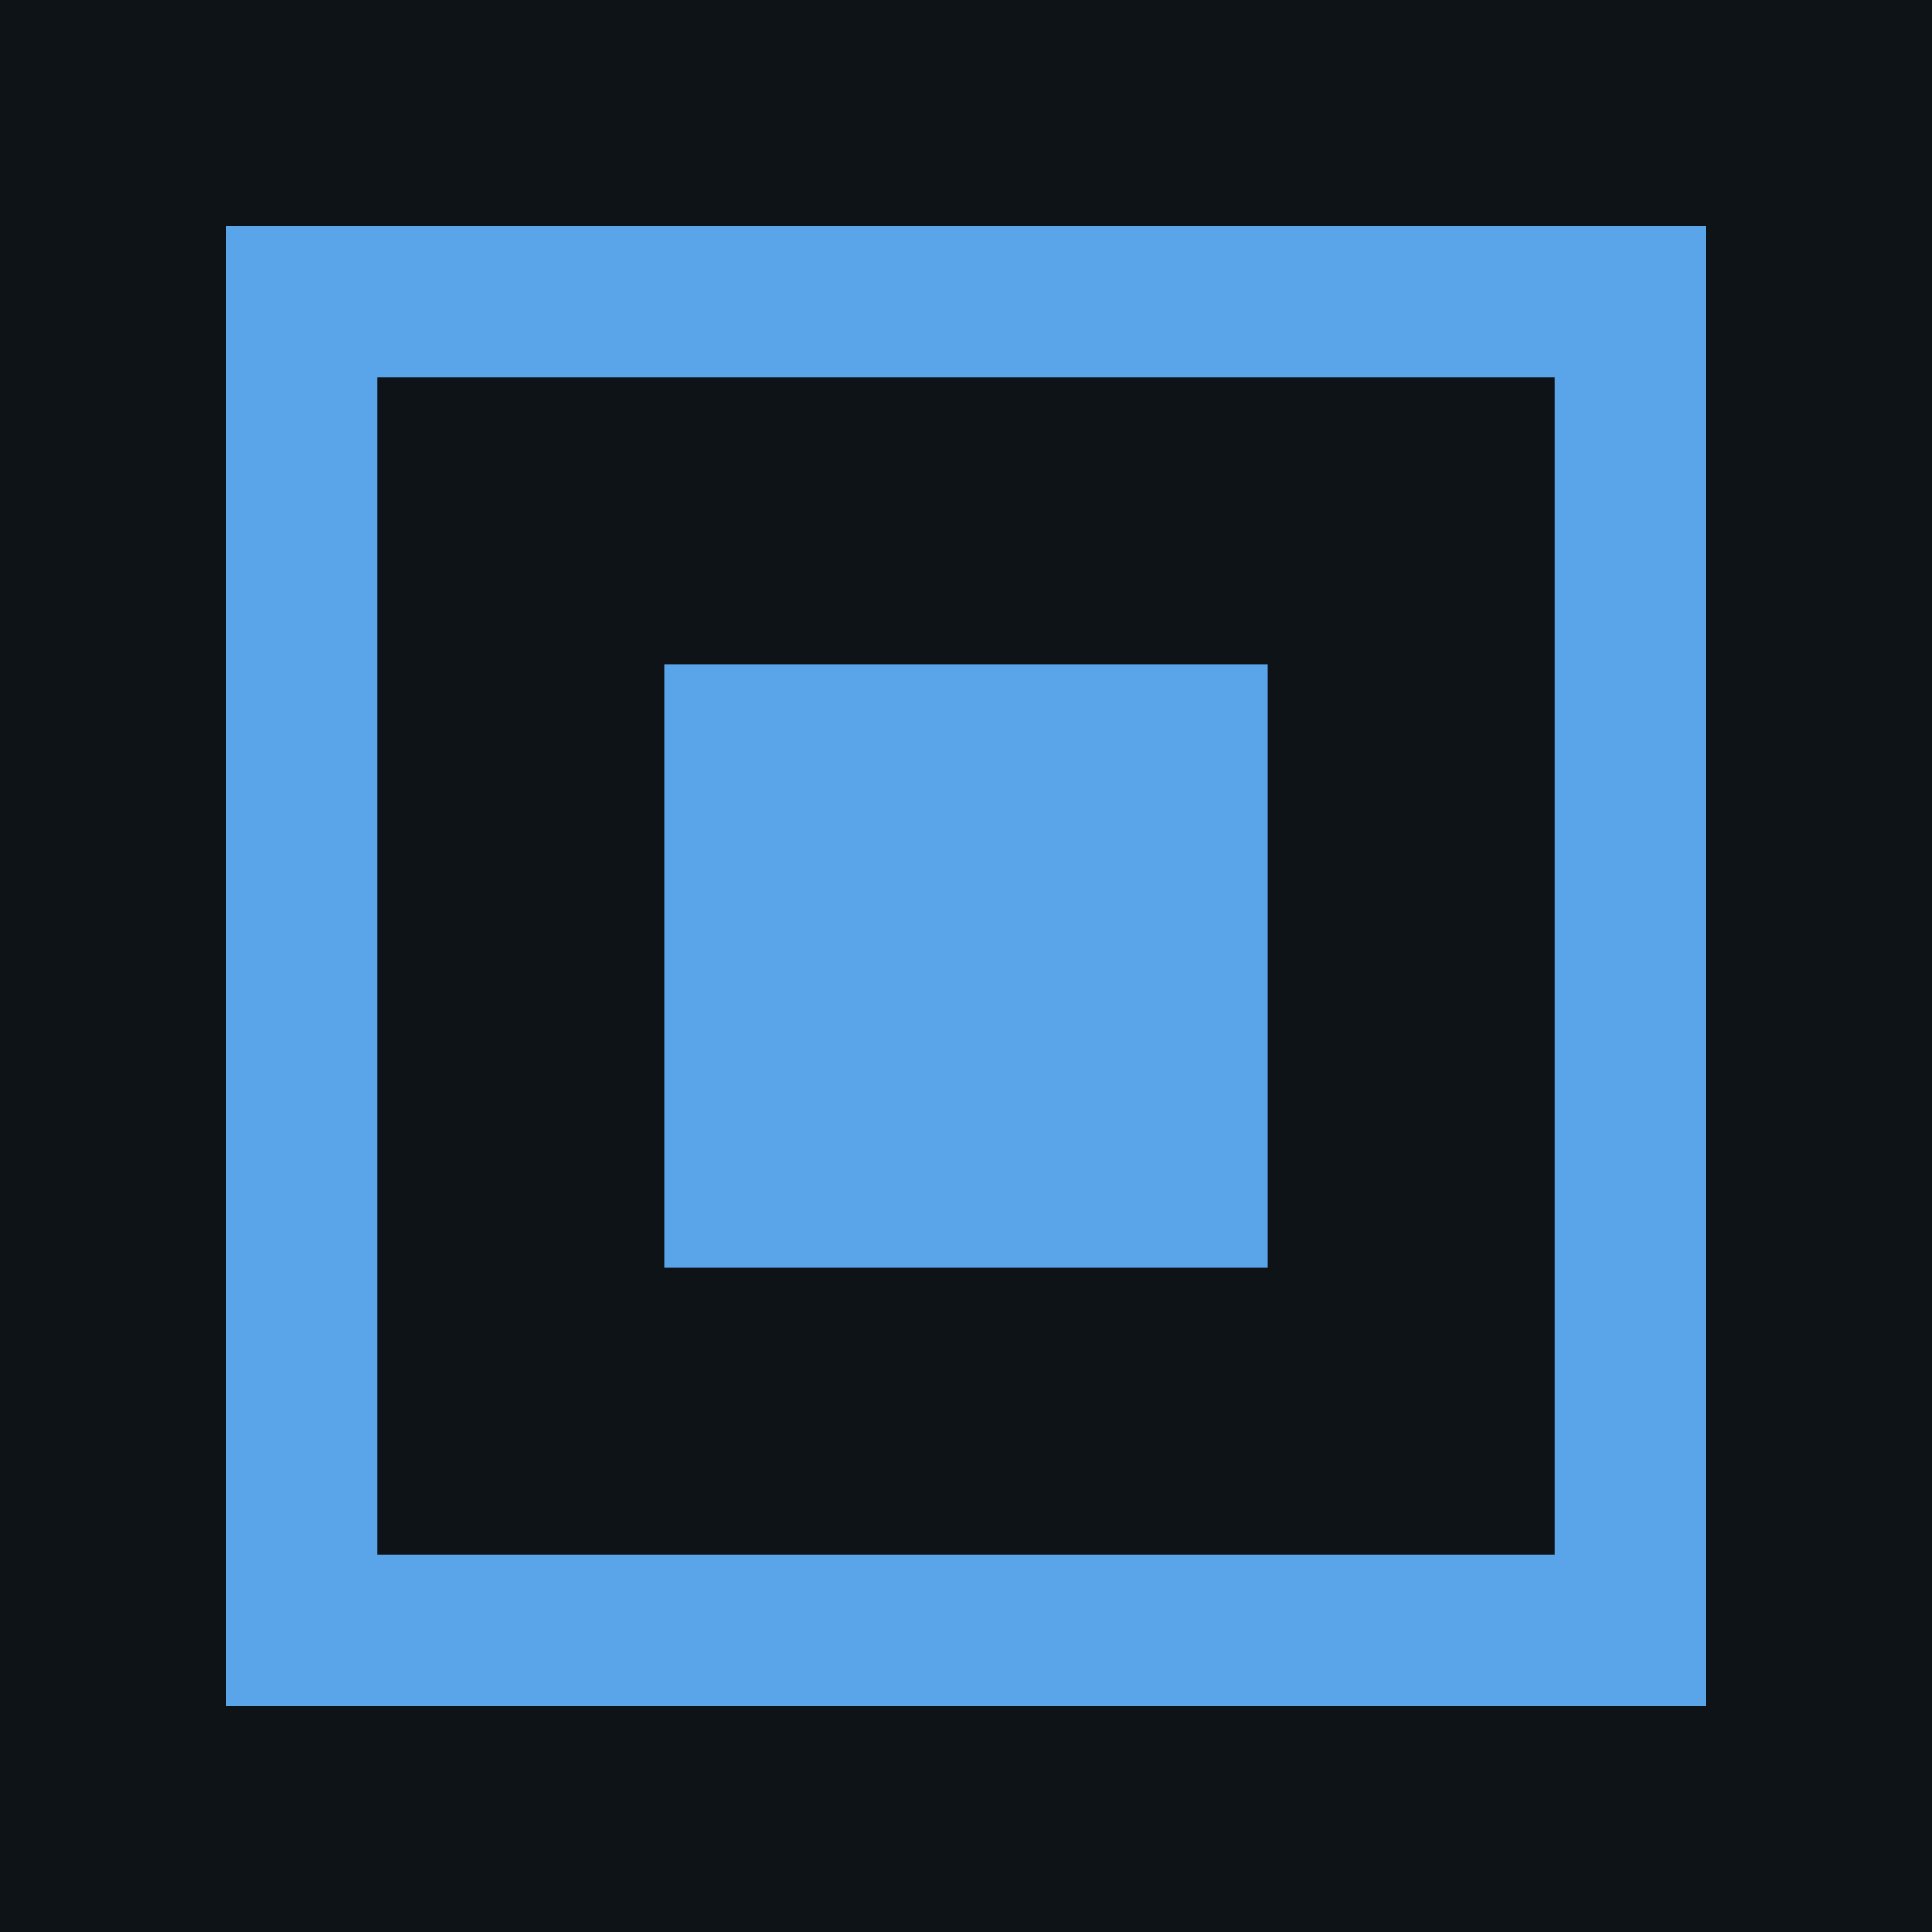
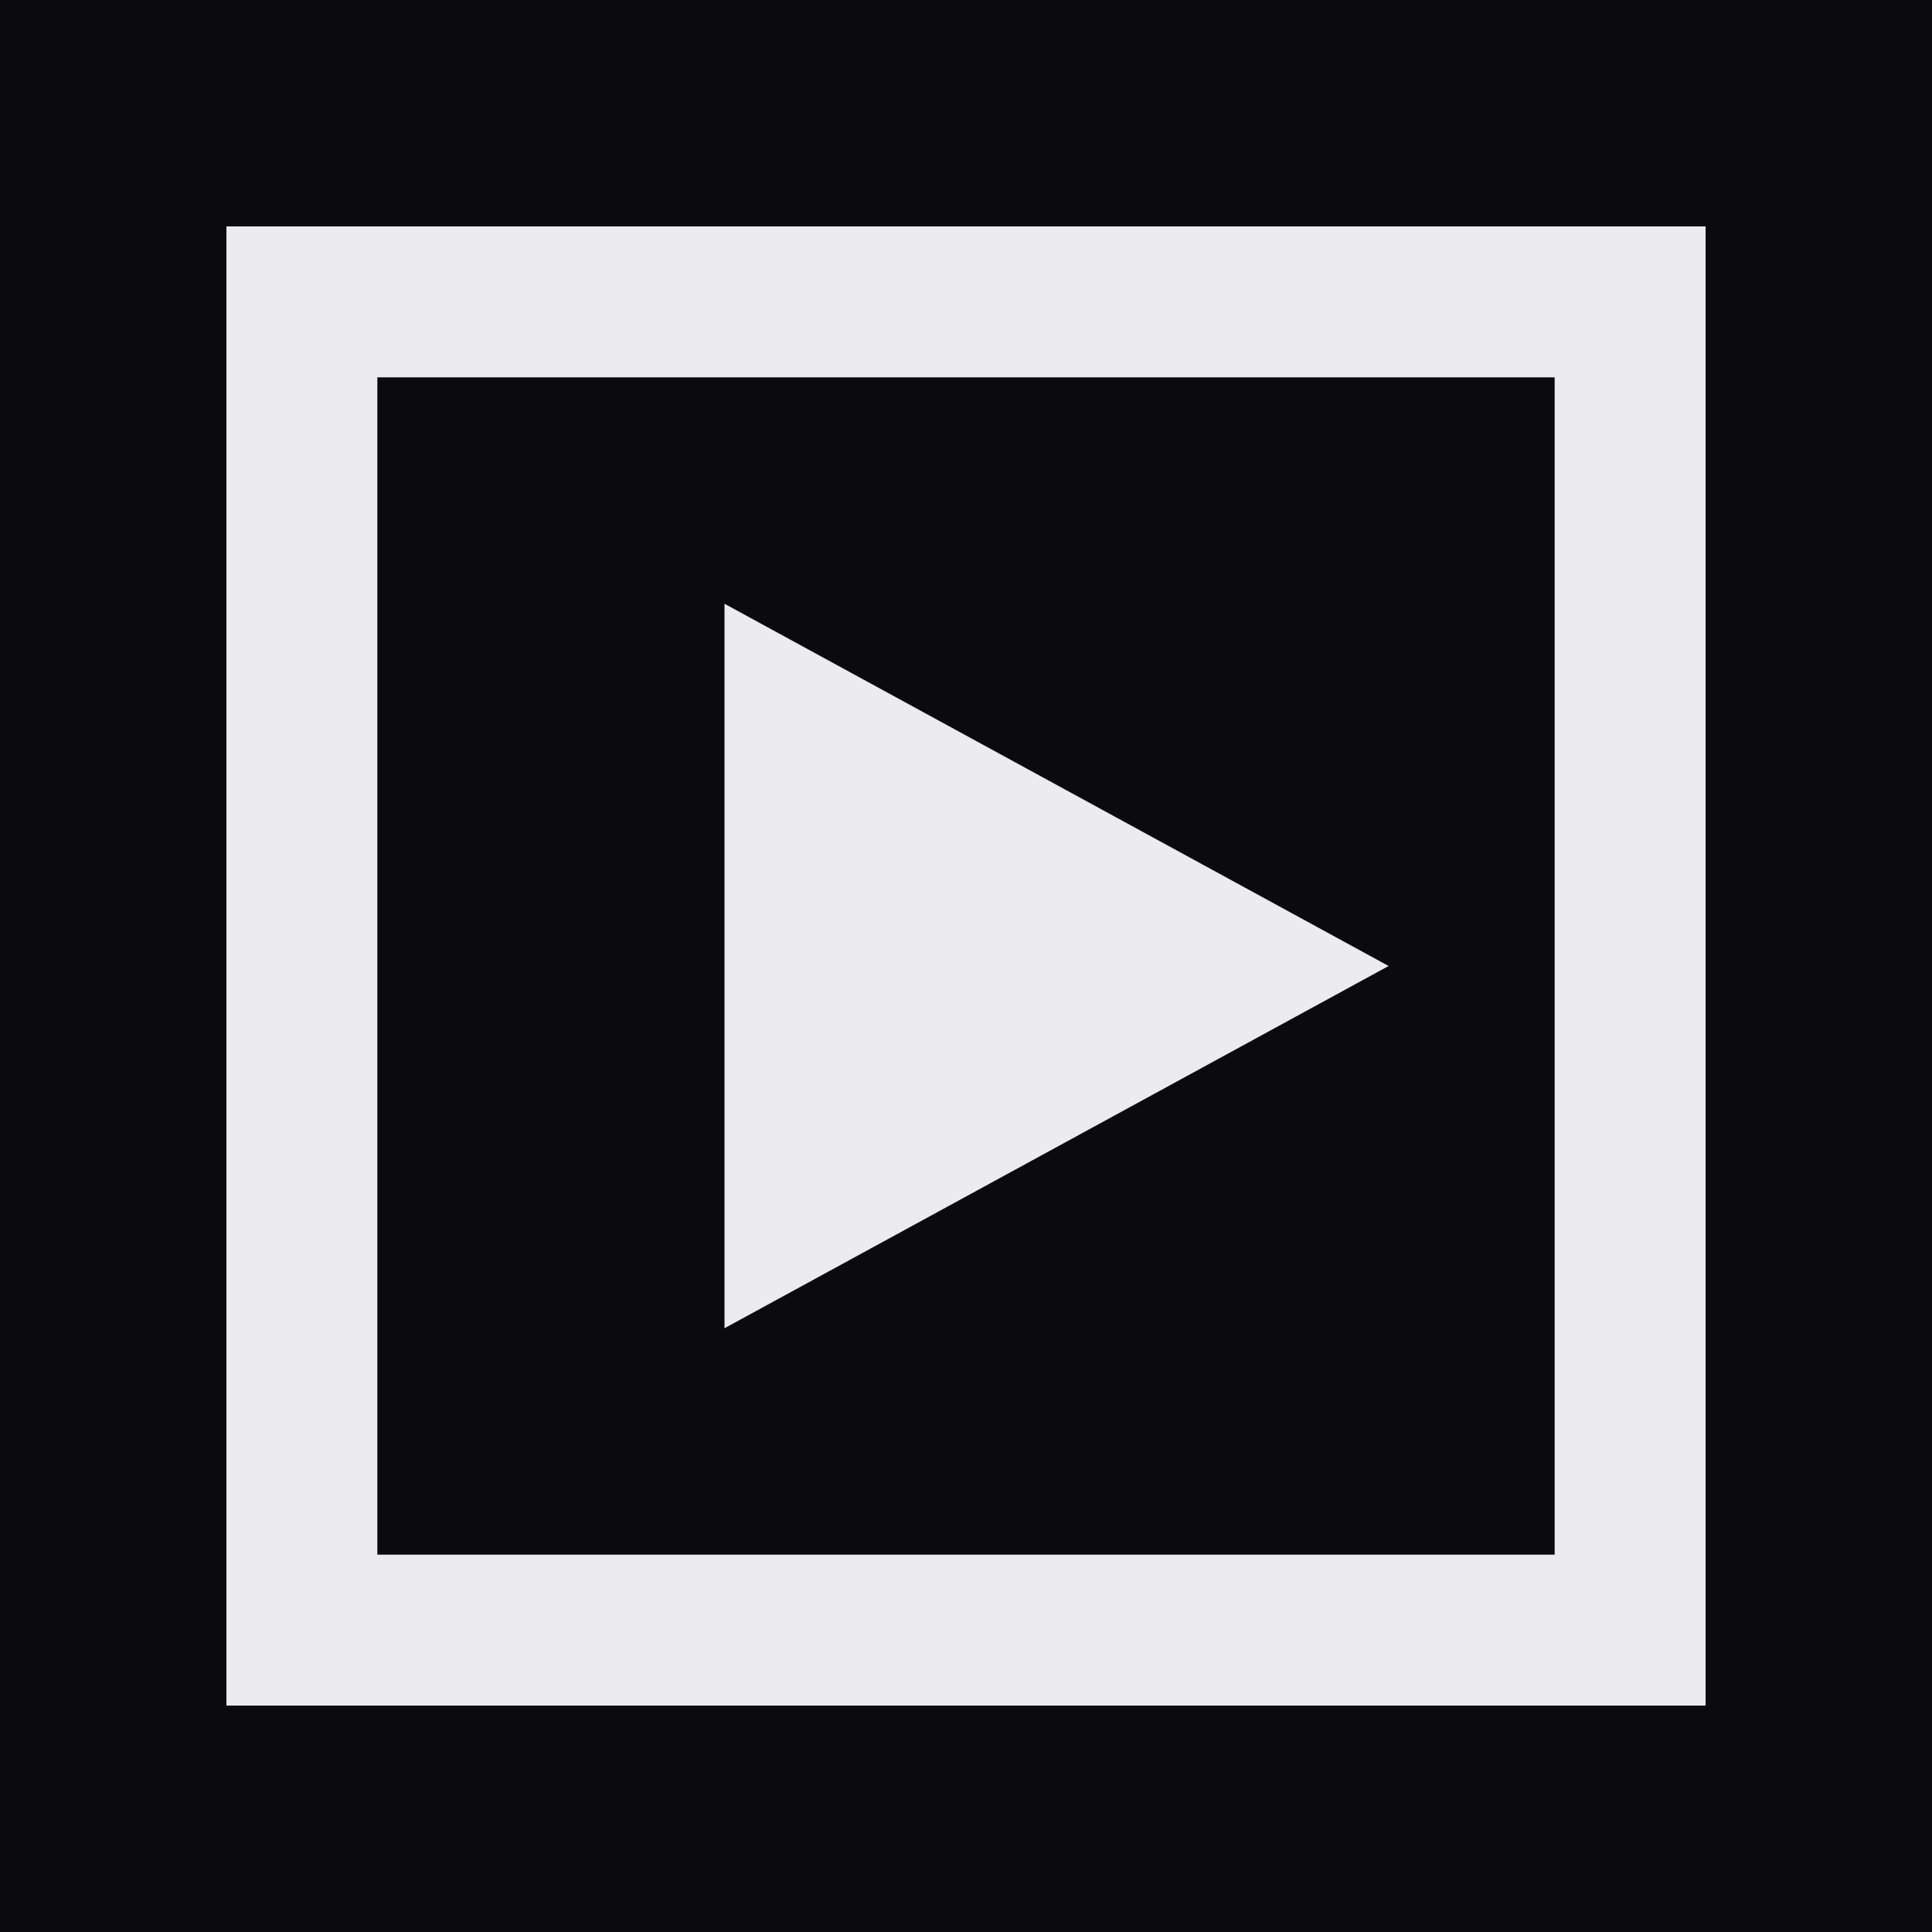
<svg xmlns="http://www.w3.org/2000/svg" viewBox="0 0 32 32">
-   <rect width="32" height="32" fill="#0e1318" />
-   <rect x="5" y="5" width="22" height="22" fill="none" stroke="#5aa4ea" stroke-width="2.5" />
-   <rect x="11" y="11" width="10" height="10" fill="#5aa4ea" />
+   <rect width="32" height="32" fill="#0b0b0d" />
+   <rect x="5" y="5" width="22" height="22" fill="none" stroke="#ececee" stroke-width="2.5" />
+   <polygon points="12,10 12,22 23,16" fill="#ececee" />
</svg>
